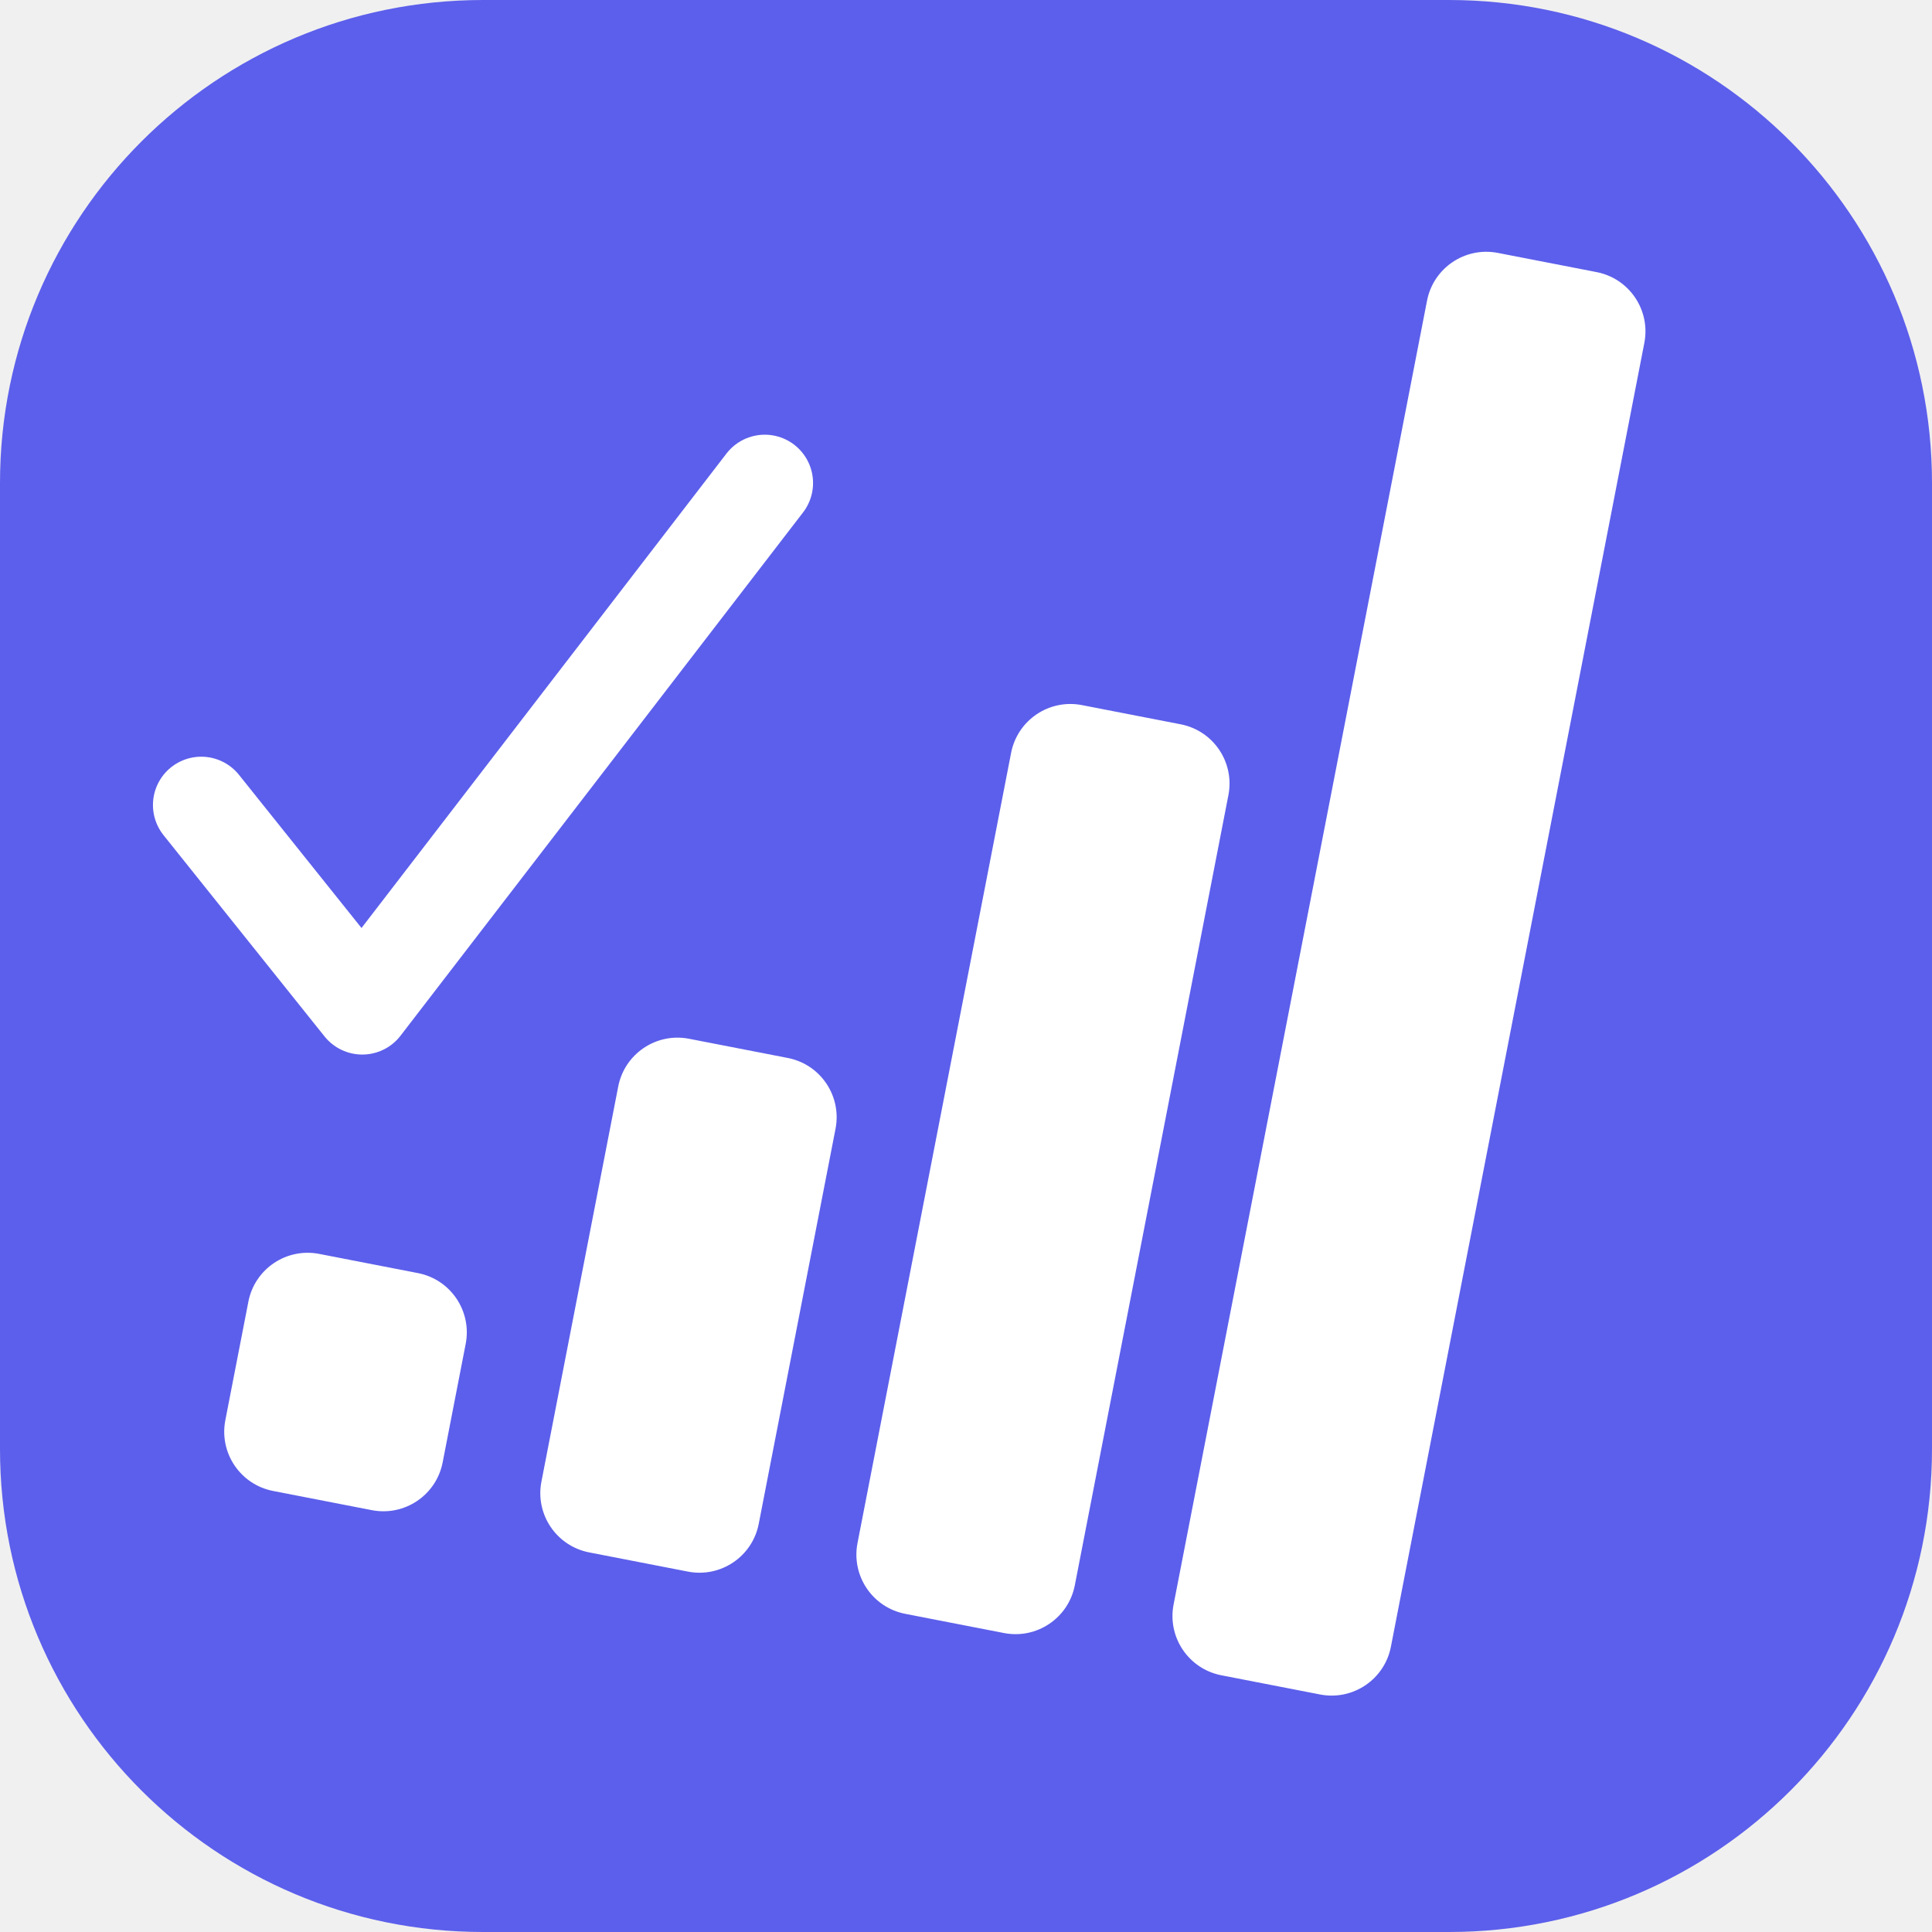
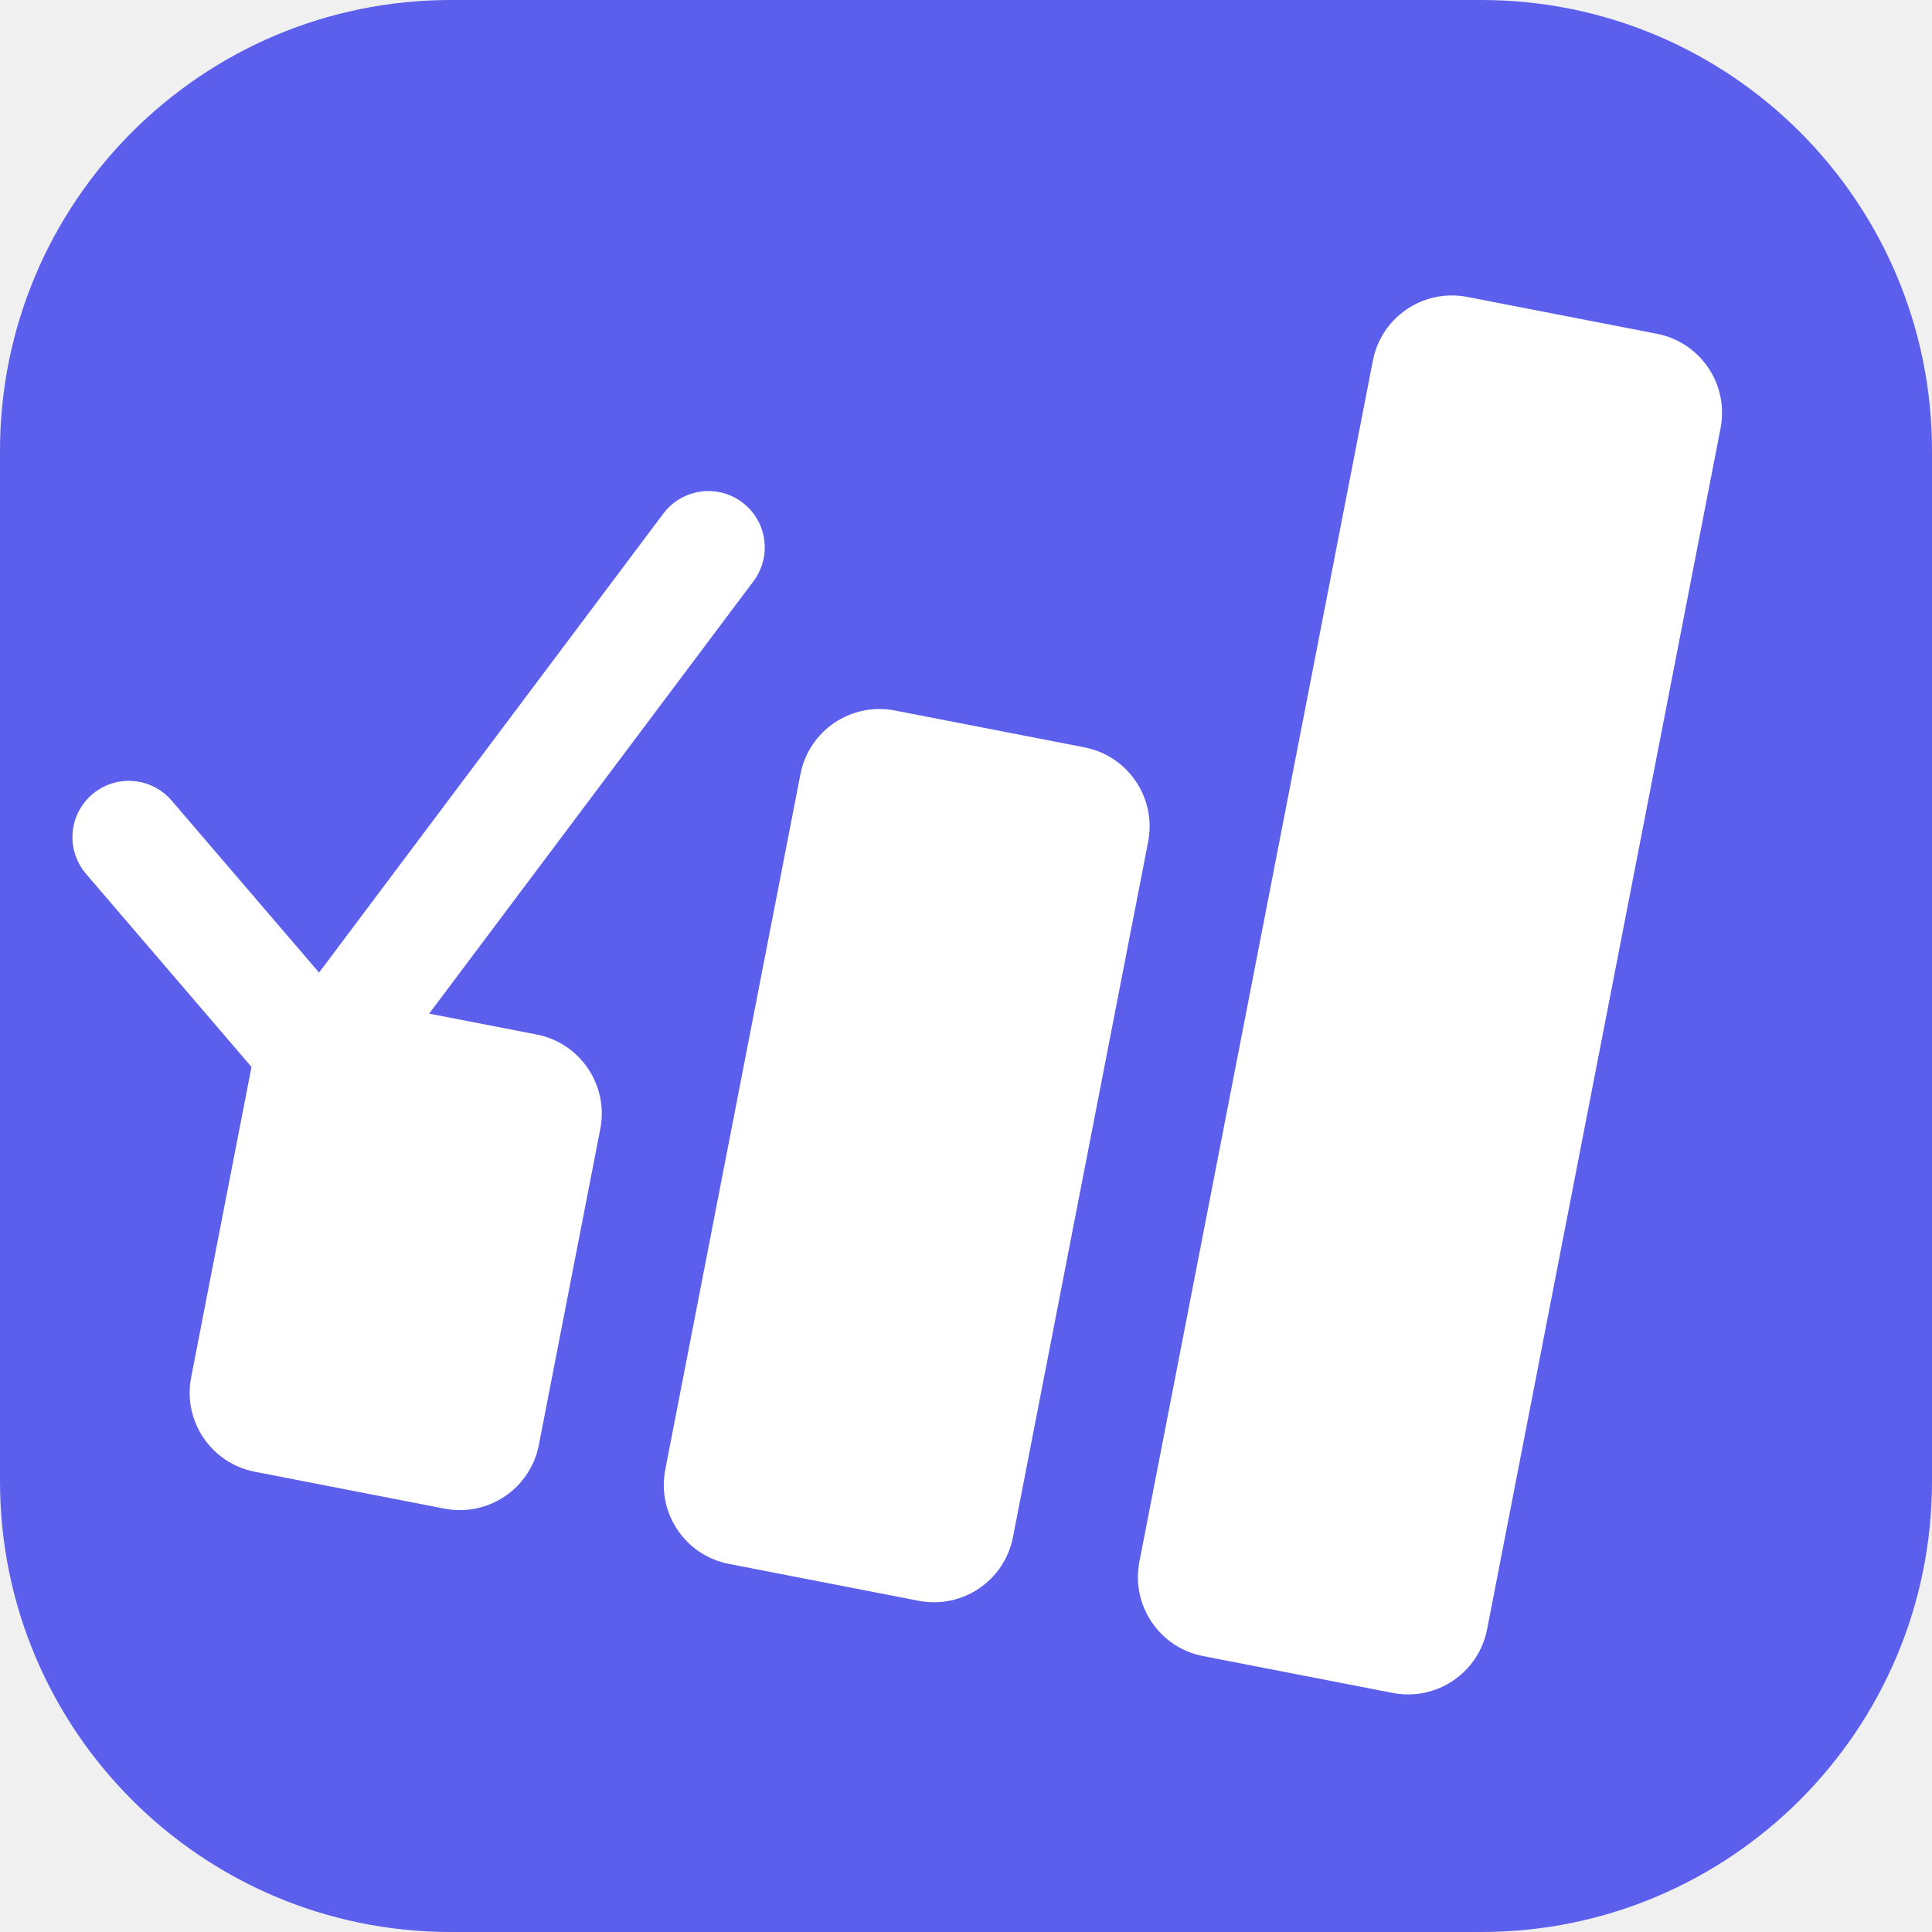
- <svg xmlns="http://www.w3.org/2000/svg" width="48" height="48" viewBox="0 0 48 48" fill="none">
+ <svg xmlns="http://www.w3.org/2000/svg" width="120" height="120" viewBox="0 0 120 120" fill="none">
  <defs>
    <clipPath id="c">
-       <rect width="48" height="48" rx="12" />
+       <rect width="120" height="120" rx="28" />
    </clipPath>
  </defs>
-   <rect width="48" height="48" rx="12" fill="#5C5FEB" />
+   <rect width="120" height="120" rx="28" fill="#5C5FEB" />
  <g clip-path="url(#c)">
-     <g transform="rotate(11, 22, 40)">
-       <rect x="5" y="34" width="5.5" height="6" rx="1.5" fill="white" />
-       <rect x="13" y="27" width="5.5" height="13" rx="1.5" fill="white" />
-       <rect x="21" y="17" width="5.5" height="23" rx="1.5" fill="white" />
-       <rect x="29" y="4" width="5.5" height="36" rx="1.5" fill="white" />
+     <g transform="rotate(11, 60, 100)">
+       <rect x="10" y="70" width="22" height="30" rx="5" fill="white" />
+       <rect x="40" y="46" width="22" height="54" rx="5" fill="white" />
+       <rect x="70" y="14" width="22" height="86" rx="5" fill="white" />
    </g>
-     <polyline points="5,20 9,25 19,12" stroke="white" stroke-width="2.4" stroke-linecap="round" stroke-linejoin="round" fill="none" />
+     <polyline points="8,52 20,66 44,34" stroke="white" stroke-width="7" stroke-linecap="round" stroke-linejoin="round" fill="none" />
  </g>
</svg>
